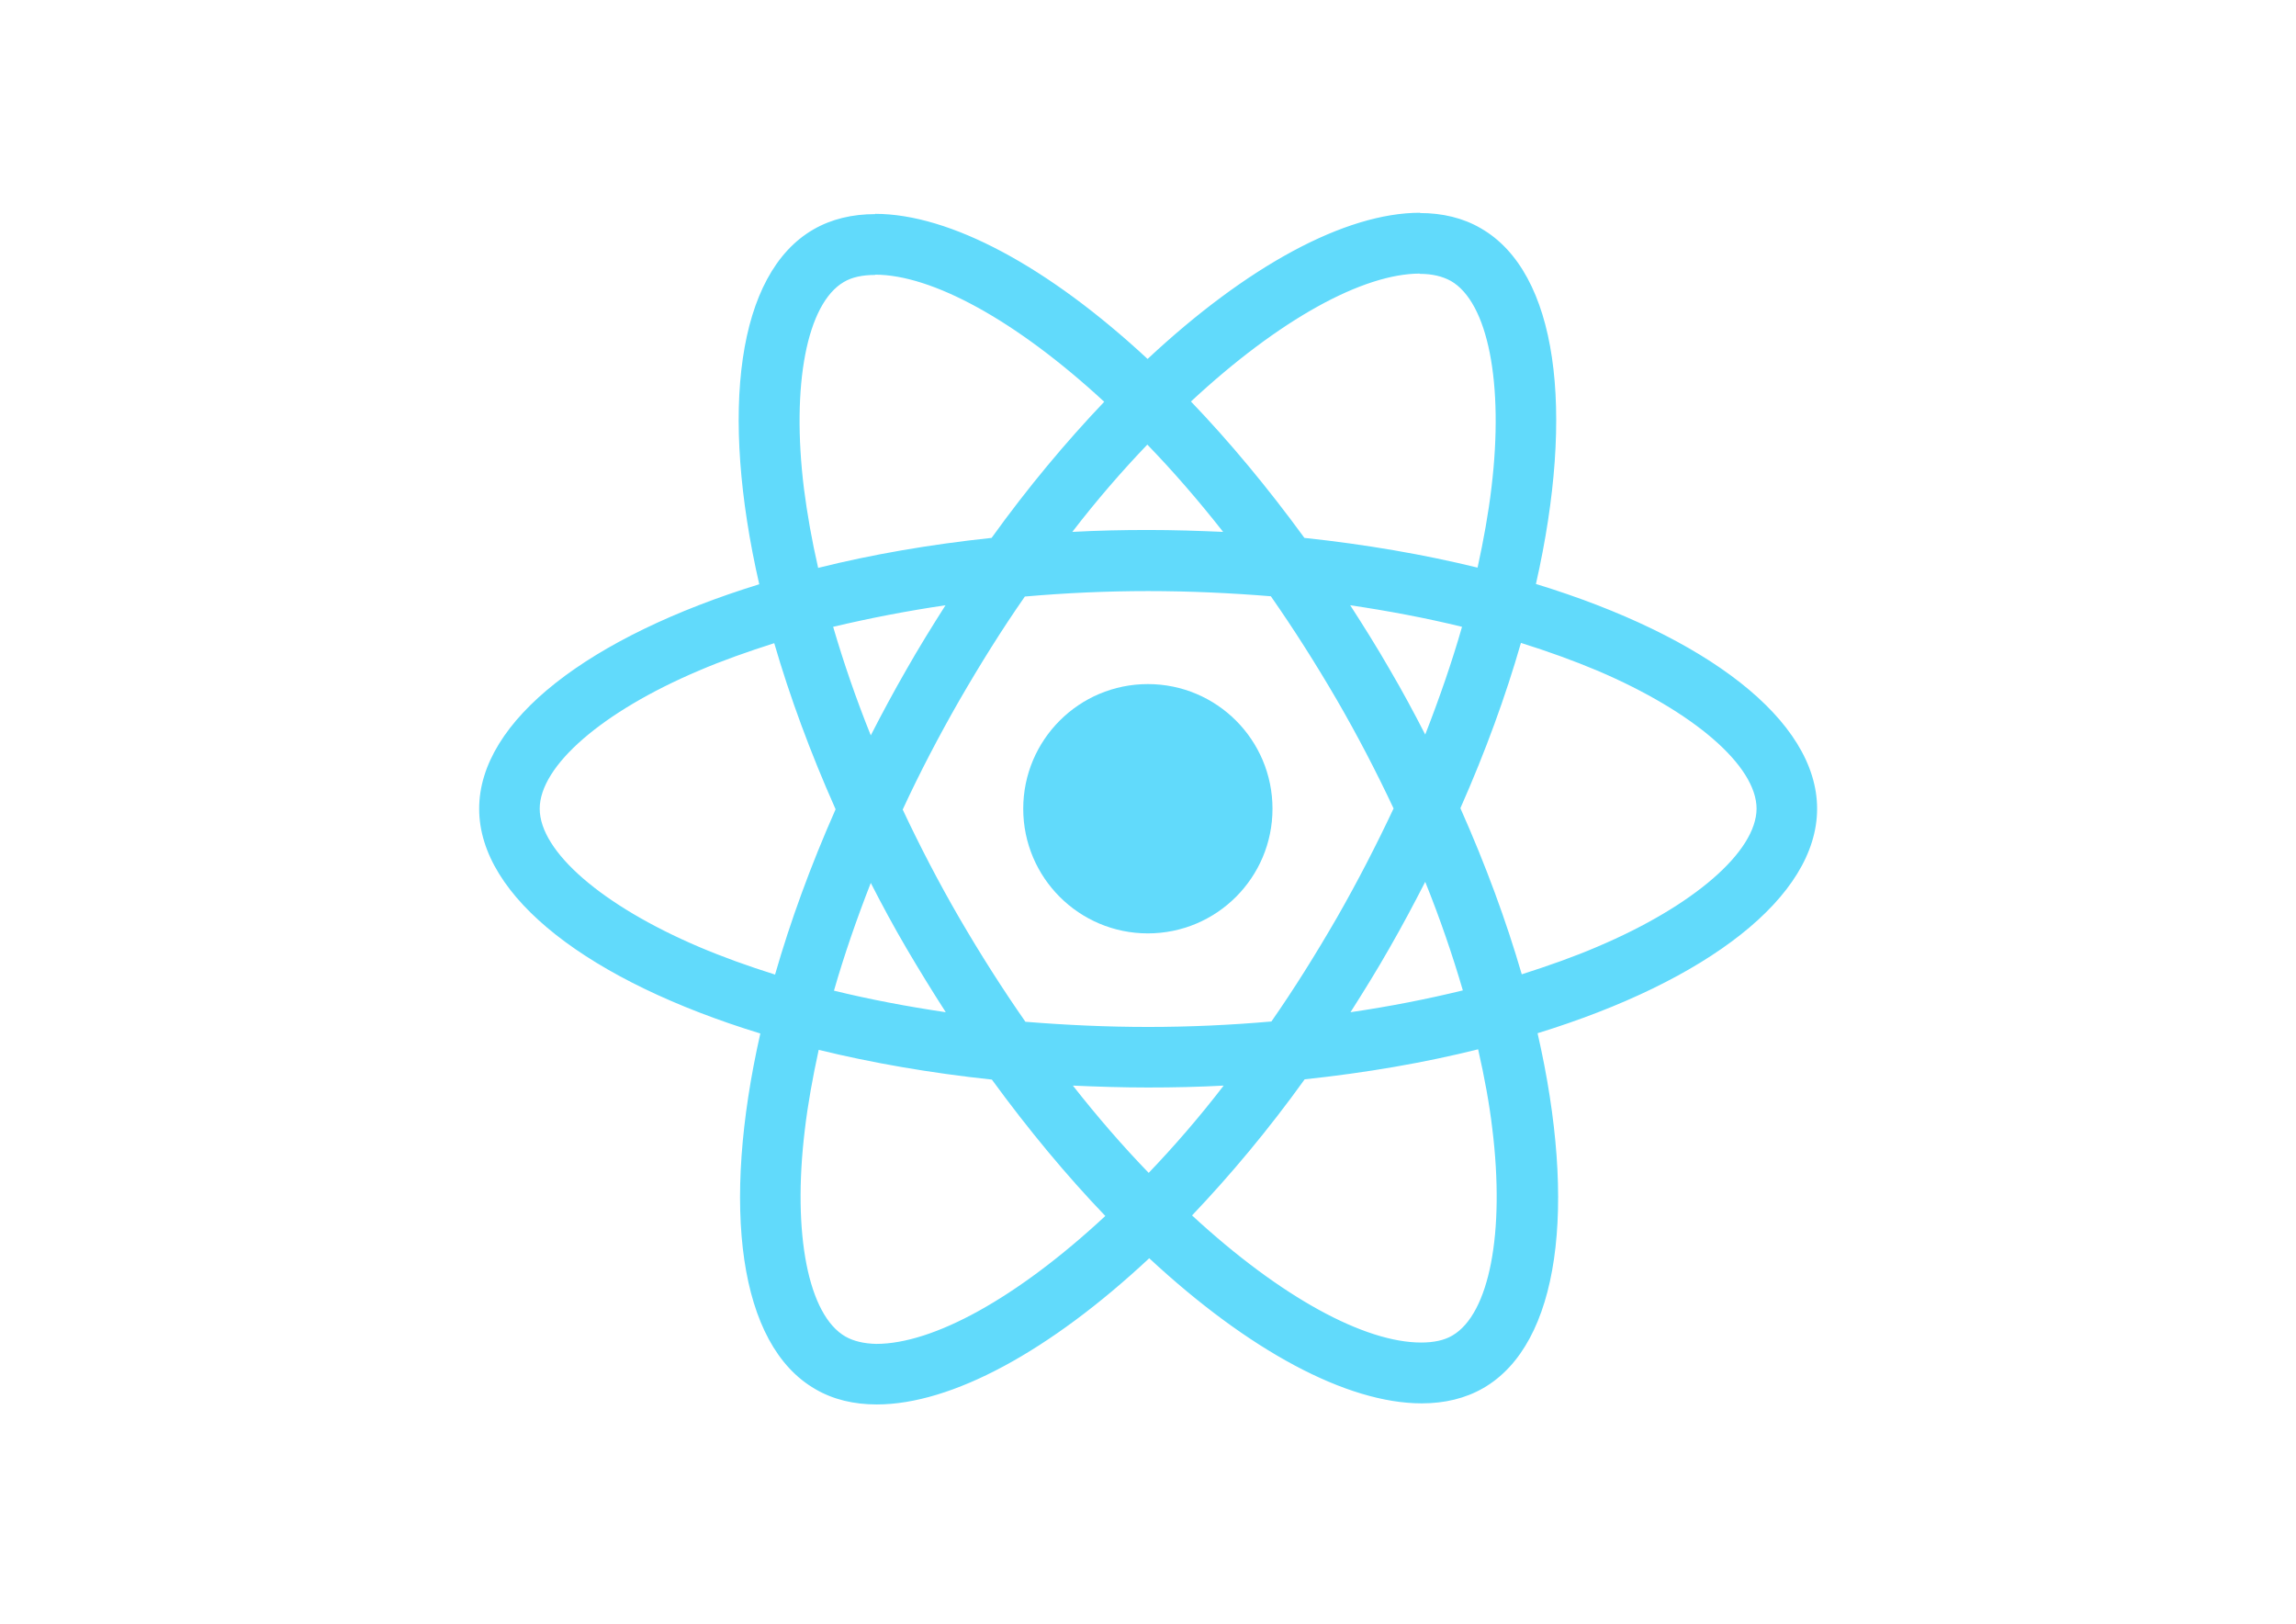
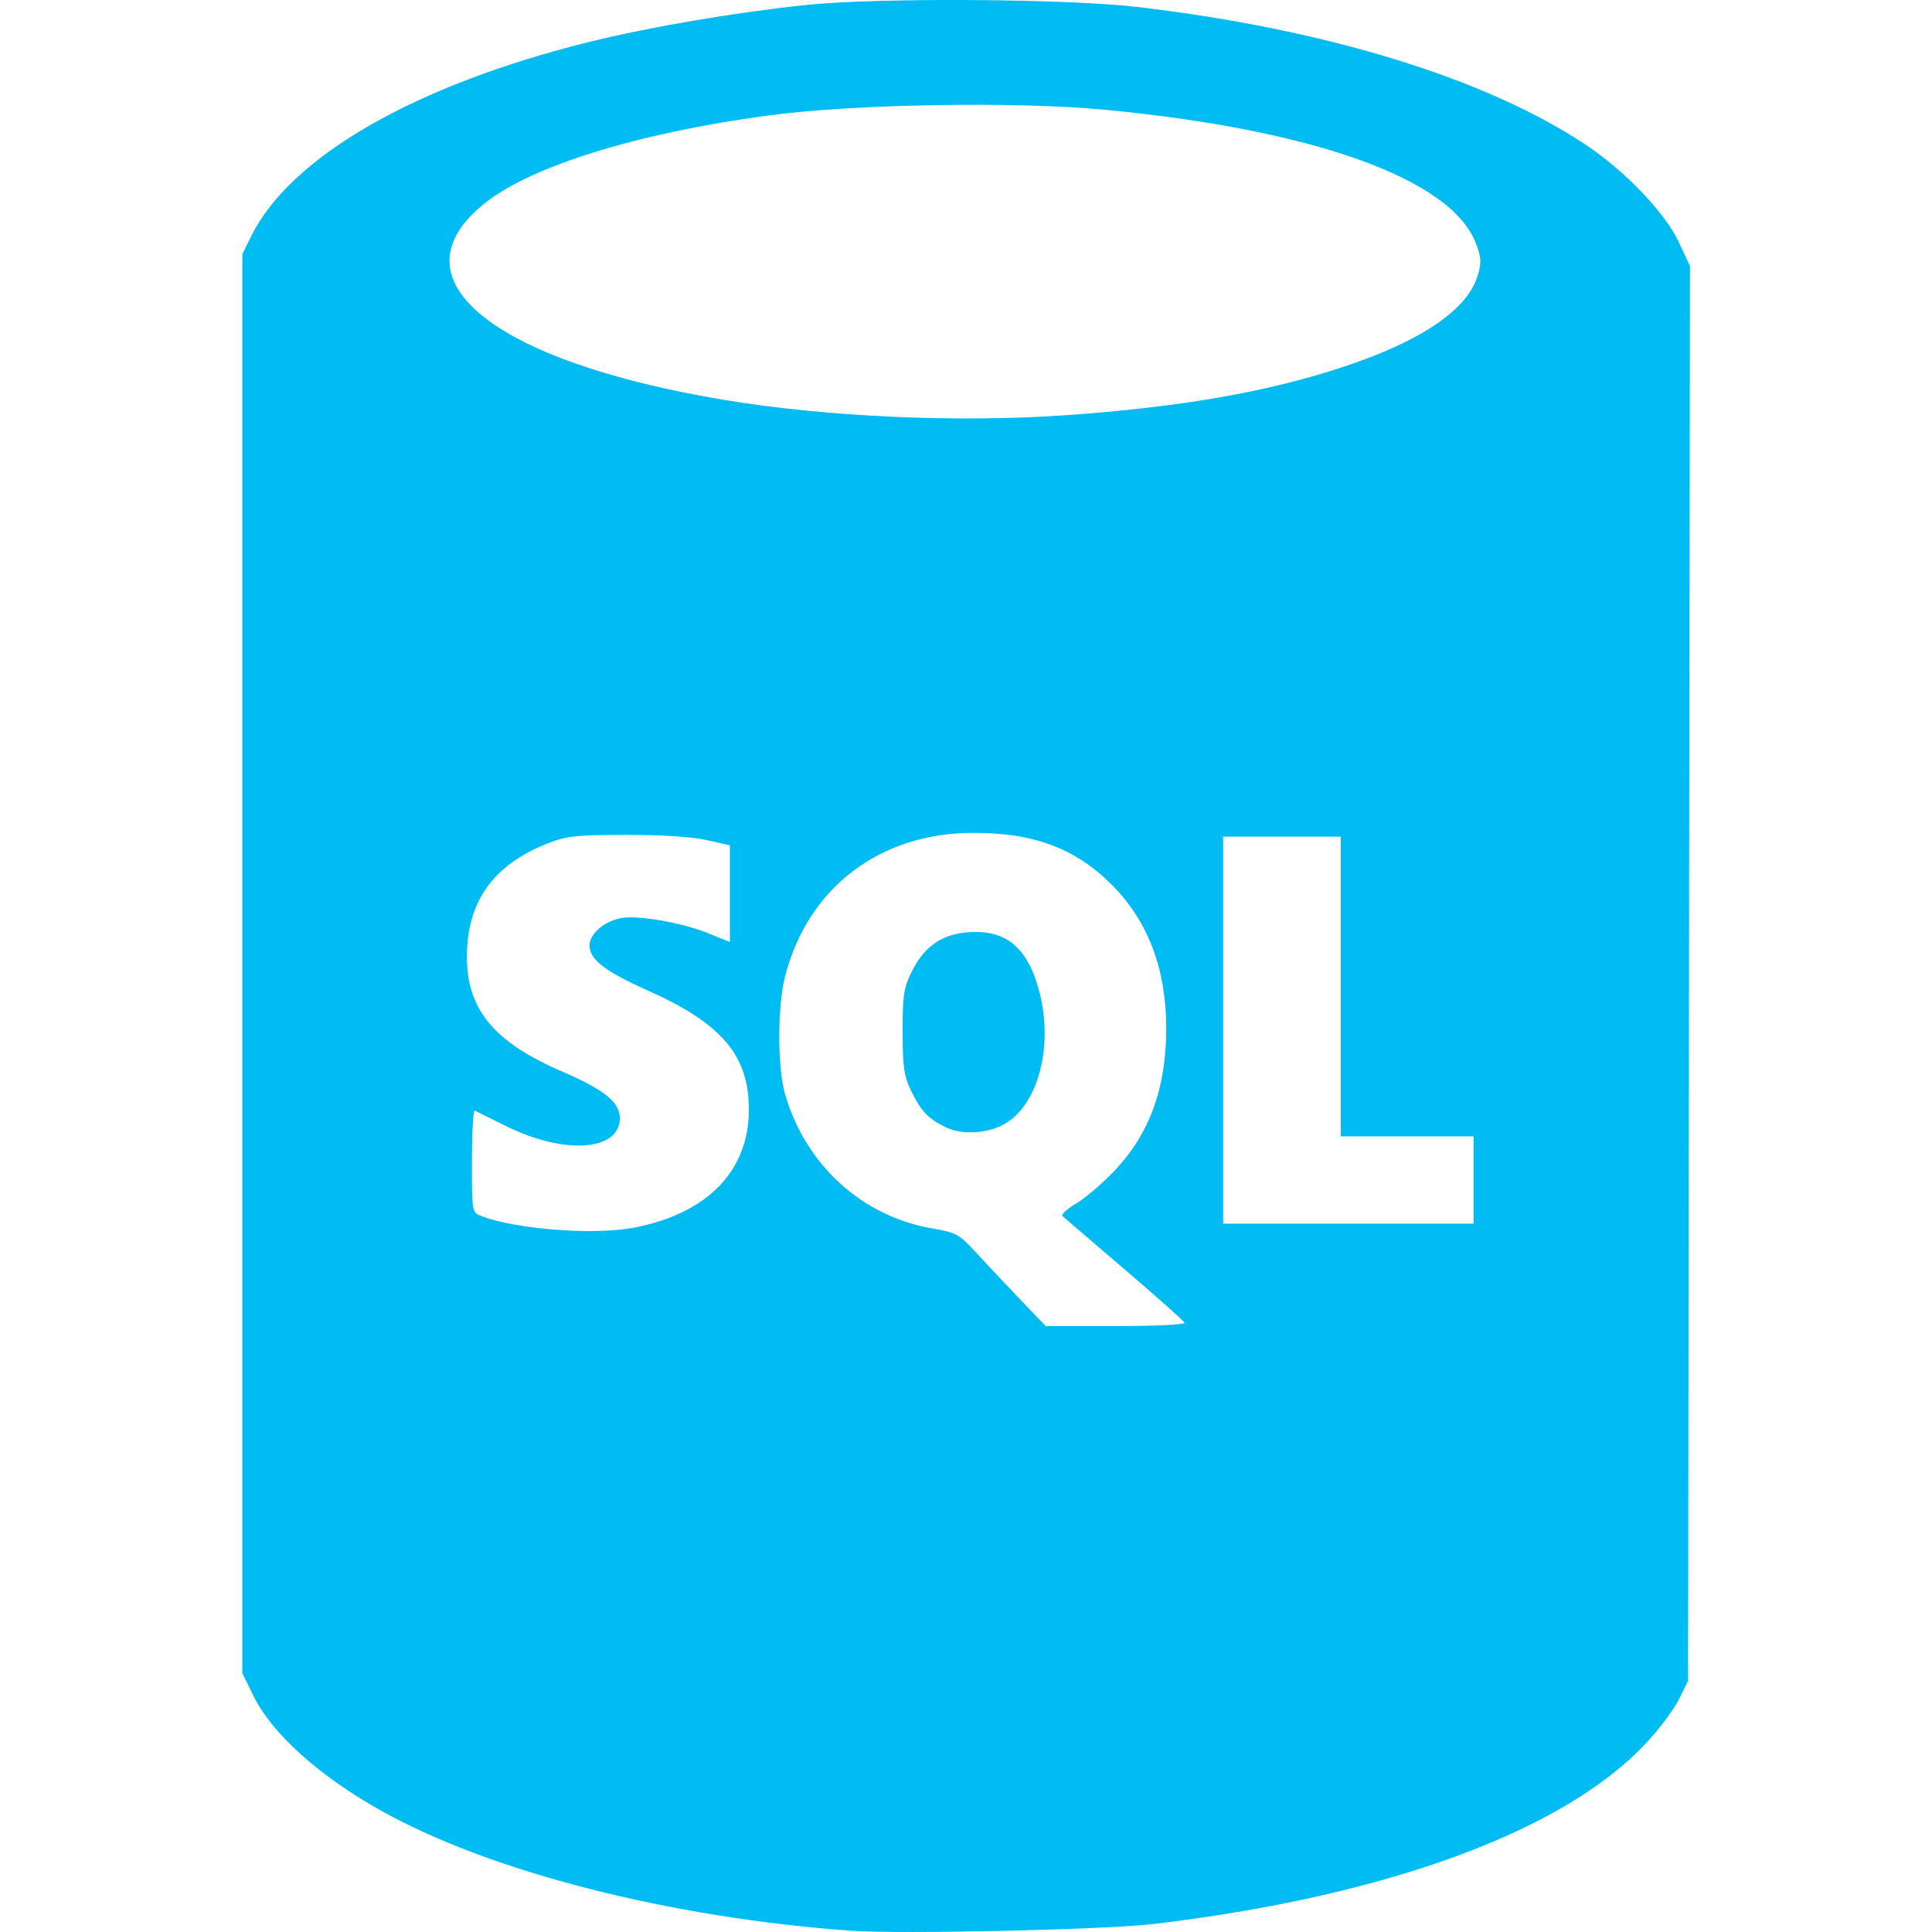
- <svg xmlns="http://www.w3.org/2000/svg" viewBox="0 0 841.9 595.3">
-   <g fill="#61DAFB">
-     <path d="M666.3 296.5c0-32.5-40.7-63.3-103.1-82.4 14.4-63.6 8-114.2-20.2-130.4-6.5-3.8-14.1-5.6-22.4-5.6v22.3c4.6 0 8.3.9 11.4 2.6 13.6 7.8 19.5 37.5 14.9 75.7-1.1 9.4-2.9 19.3-5.1 29.4-19.6-4.8-41-8.5-63.5-10.9-13.5-18.5-27.5-35.3-41.6-50 32.6-30.3 63.2-46.9 84-46.9V78c-27.5 0-63.5 19.6-99.9 53.6-36.4-33.8-72.4-53.2-99.9-53.2v22.3c20.7 0 51.4 16.5 84 46.6-14 14.7-28 31.4-41.3 49.9-22.6 2.4-44 6.1-63.6 11-2.3-10-4-19.7-5.2-29-4.7-38.2 1.1-67.9 14.6-75.8 3-1.8 6.9-2.6 11.5-2.6V78.5c-8.4 0-16 1.8-22.6 5.6-28.1 16.2-34.4 66.7-19.9 130.1-62.2 19.2-102.7 49.9-102.7 82.3 0 32.5 40.7 63.3 103.1 82.4-14.4 63.6-8 114.2 20.2 130.4 6.5 3.8 14.1 5.6 22.5 5.6 27.5 0 63.5-19.6 99.9-53.6 36.4 33.8 72.4 53.2 99.9 53.2 8.4 0 16-1.8 22.6-5.6 28.1-16.2 34.4-66.7 19.9-130.1 62-19.1 102.5-49.9 102.5-82.3zm-130.2-66.7c-3.7 12.9-8.3 26.2-13.5 39.5-4.1-8-8.4-16-13.1-24-4.6-8-9.5-15.8-14.4-23.4 14.2 2.1 27.9 4.7 41 7.9zm-45.8 106.5c-7.8 13.5-15.8 26.3-24.1 38.2-14.9 1.3-30 2-45.2 2-15.1 0-30.2-.7-45-1.9-8.3-11.9-16.4-24.6-24.2-38-7.6-13.1-14.5-26.4-20.8-39.8 6.2-13.4 13.2-26.8 20.7-39.9 7.8-13.5 15.8-26.3 24.1-38.2 14.9-1.3 30-2 45.2-2 15.1 0 30.2.7 45 1.9 8.3 11.9 16.4 24.6 24.2 38 7.6 13.1 14.5 26.4 20.8 39.8-6.3 13.4-13.2 26.8-20.7 39.9zm32.3-13c5.4 13.4 10 26.8 13.8 39.8-13.1 3.2-26.9 5.9-41.2 8 4.9-7.7 9.8-15.6 14.4-23.7 4.6-8 8.9-16.1 13-24.1zM421.2 430c-9.3-9.6-18.6-20.3-27.8-32 9 .4 18.2.7 27.5.7 9.4 0 18.7-.2 27.8-.7-9 11.7-18.3 22.4-27.5 32zm-74.4-58.9c-14.2-2.1-27.9-4.7-41-7.9 3.7-12.9 8.3-26.2 13.5-39.5 4.1 8 8.4 16 13.1 24 4.7 8 9.5 15.8 14.4 23.4zM420.7 163c9.3 9.6 18.6 20.3 27.8 32-9-.4-18.2-.7-27.5-.7-9.4 0-18.7.2-27.8.7 9-11.7 18.3-22.4 27.5-32zm-74 58.9c-4.9 7.7-9.8 15.6-14.4 23.7-4.6 8-8.9 16-13 24-5.4-13.4-10-26.8-13.8-39.8 13.1-3.1 26.9-5.8 41.2-7.9zm-90.5 125.2c-35.4-15.1-58.3-34.9-58.3-50.6 0-15.7 22.9-35.6 58.3-50.6 8.6-3.7 18-7 27.7-10.1 5.7 19.6 13.2 40 22.5 60.9-9.2 20.8-16.6 41.1-22.2 60.6-9.9-3.1-19.3-6.5-28-10.2zM310 490c-13.6-7.8-19.5-37.5-14.9-75.7 1.1-9.4 2.9-19.3 5.1-29.4 19.6 4.8 41 8.5 63.5 10.9 13.5 18.5 27.5 35.3 41.6 50-32.6 30.3-63.2 46.9-84 46.9-4.5-.1-8.3-1-11.3-2.7zm237.2-76.2c4.7 38.2-1.1 67.9-14.6 75.8-3 1.8-6.9 2.6-11.5 2.6-20.7 0-51.4-16.5-84-46.6 14-14.7 28-31.4 41.3-49.9 22.6-2.4 44-6.1 63.6-11 2.3 10.1 4.1 19.8 5.2 29.1zm38.5-66.7c-8.6 3.7-18 7-27.7 10.1-5.7-19.6-13.2-40-22.5-60.9 9.2-20.8 16.6-41.1 22.2-60.6 9.9 3.1 19.3 6.5 28.1 10.2 35.4 15.1 58.3 34.9 58.3 50.6-.1 15.7-23 35.6-58.4 50.6zM320.8 78.4z" />
-     <circle cx="420.9" cy="296.5" r="45.7" />
-     <path d="M520.5 78.1z" />
-   </g>
+ <svg xmlns="http://www.w3.org/2000/svg" width="800px" height="800px" viewBox="-8.78 0 70 70">
+   <path d="m 852.971,1013.936 c -6.552,-0.472 -13.029,-2.122 -17,-4.33 -2.262,-1.258 -3.986,-2.803 -4.662,-4.181 l -0.402,-0.82 0,-25.708 0,-25.708 0.318,-0.646 c 1.423,-2.889 5.964,-5.494 12.304,-7.056 2.152,-0.53 5.259,-1.059 7.793,-1.325 2.588,-0.272 9.448,-0.231 12.029,0.073 6.861,0.806 12.7,2.611 16.298,5.038 1.388,0.936 2.811,2.433 3.294,3.464 l 0.414,0.884 -0.035,25.63 -0.035,25.63 -0.332,0.674 c -0.183,0.371 -0.734,1.101 -1.226,1.622 -2.992,3.171 -9.409,5.518 -17.827,6.517 -1.716,0.204 -9.169,0.369 -10.929,0.242 z m 12.075,-22.028 c -0.025,-0.066 -1.005,-0.938 -2.177,-1.939 -1.172,-1.001 -2.181,-1.867 -2.243,-1.924 -0.062,-0.058 0.155,-0.261 0.481,-0.452 0.326,-0.191 0.952,-0.724 1.389,-1.183 1.28,-1.343 1.885,-3.001 1.885,-5.174 0,-2.139 -0.652,-3.865 -1.957,-5.182 -1.315,-1.328 -2.826,-1.898 -5.025,-1.898 -3.39,0 -5.994,1.978 -6.825,5.185 -0.286,1.103 -0.284,3.332 0.003,4.31 0.749,2.551 2.79,4.404 5.331,4.839 0.86,0.147 0.976,0.211 1.562,0.851 0.348,0.381 1.063,1.141 1.588,1.689 l 0.955,0.997 2.539,0 c 1.396,0 2.518,-0.054 2.493,-0.119 z m -8.707,-7.108 c -0.611,-0.319 -0.842,-0.566 -1.191,-1.275 -0.269,-0.547 -0.315,-0.859 -0.318,-2.152 -0.003,-1.314 0.039,-1.598 0.32,-2.169 0.46,-0.934 1.094,-1.376 2.074,-1.447 1.365,-0.099 2.152,0.571 2.565,2.18 0.506,1.973 -0.05,4.071 -1.265,4.767 -0.637,0.365 -1.587,0.407 -2.185,0.095 z m -11.253,3.663 c 2.662,-0.505 4.173,-2.053 4.173,-4.275 0,-1.971 -0.975,-3.12 -3.672,-4.324 -1.543,-0.689 -2.102,-1.121 -2.102,-1.627 0,-0.419 0.531,-0.878 1.148,-0.993 0.603,-0.113 2.202,0.165 3.147,0.547 l 0.792,0.32 0,-1.752 0,-1.752 -0.859,-0.191 c -0.531,-0.118 -1.647,-0.189 -2.921,-0.185 -1.805,0 -2.159,0.044 -2.838,0.314 -1.984,0.788 -2.926,2.13 -2.911,4.149 0.014,1.89 1.011,3.069 3.492,4.129 1.464,0.626 2.051,1.102 2.051,1.665 0,1.196 -1.994,1.344 -4.104,0.303 -0.578,-0.285 -1.097,-0.541 -1.154,-0.57 -0.057,-0.028 -0.103,0.79 -0.103,1.819 0,1.862 0.002,1.871 0.339,2 1.27,0.483 4.076,0.698 5.524,0.423 z m 30.431,-1.728 0,-1.581 -2.406,0 -2.406,0 0,-5.43 0,-5.43 -2.131,0 -2.131,0 0,7.011 0,7.011 4.537,0 4.537,0 0,-1.581 z m -14.847,-27.705 c 4.234,-0.294 7.409,-0.848 10.202,-1.782 2.783,-0.93 4.426,-2.056 4.794,-3.283 0.142,-0.473 0.131,-0.652 -0.067,-1.171 -0.888,-2.325 -5.847,-4.11 -13.425,-4.835 -3.242,-0.31 -9.137,-0.209 -12.227,0.208 -4.716,0.637 -8.543,1.821 -10.245,3.168 -3.443,2.726 0.198,5.724 8.664,7.135 3.671,0.612 8.427,0.828 12.304,0.559 z" fill="#00bcf2" transform="translate(-830.906 -943.981)" />
</svg>
